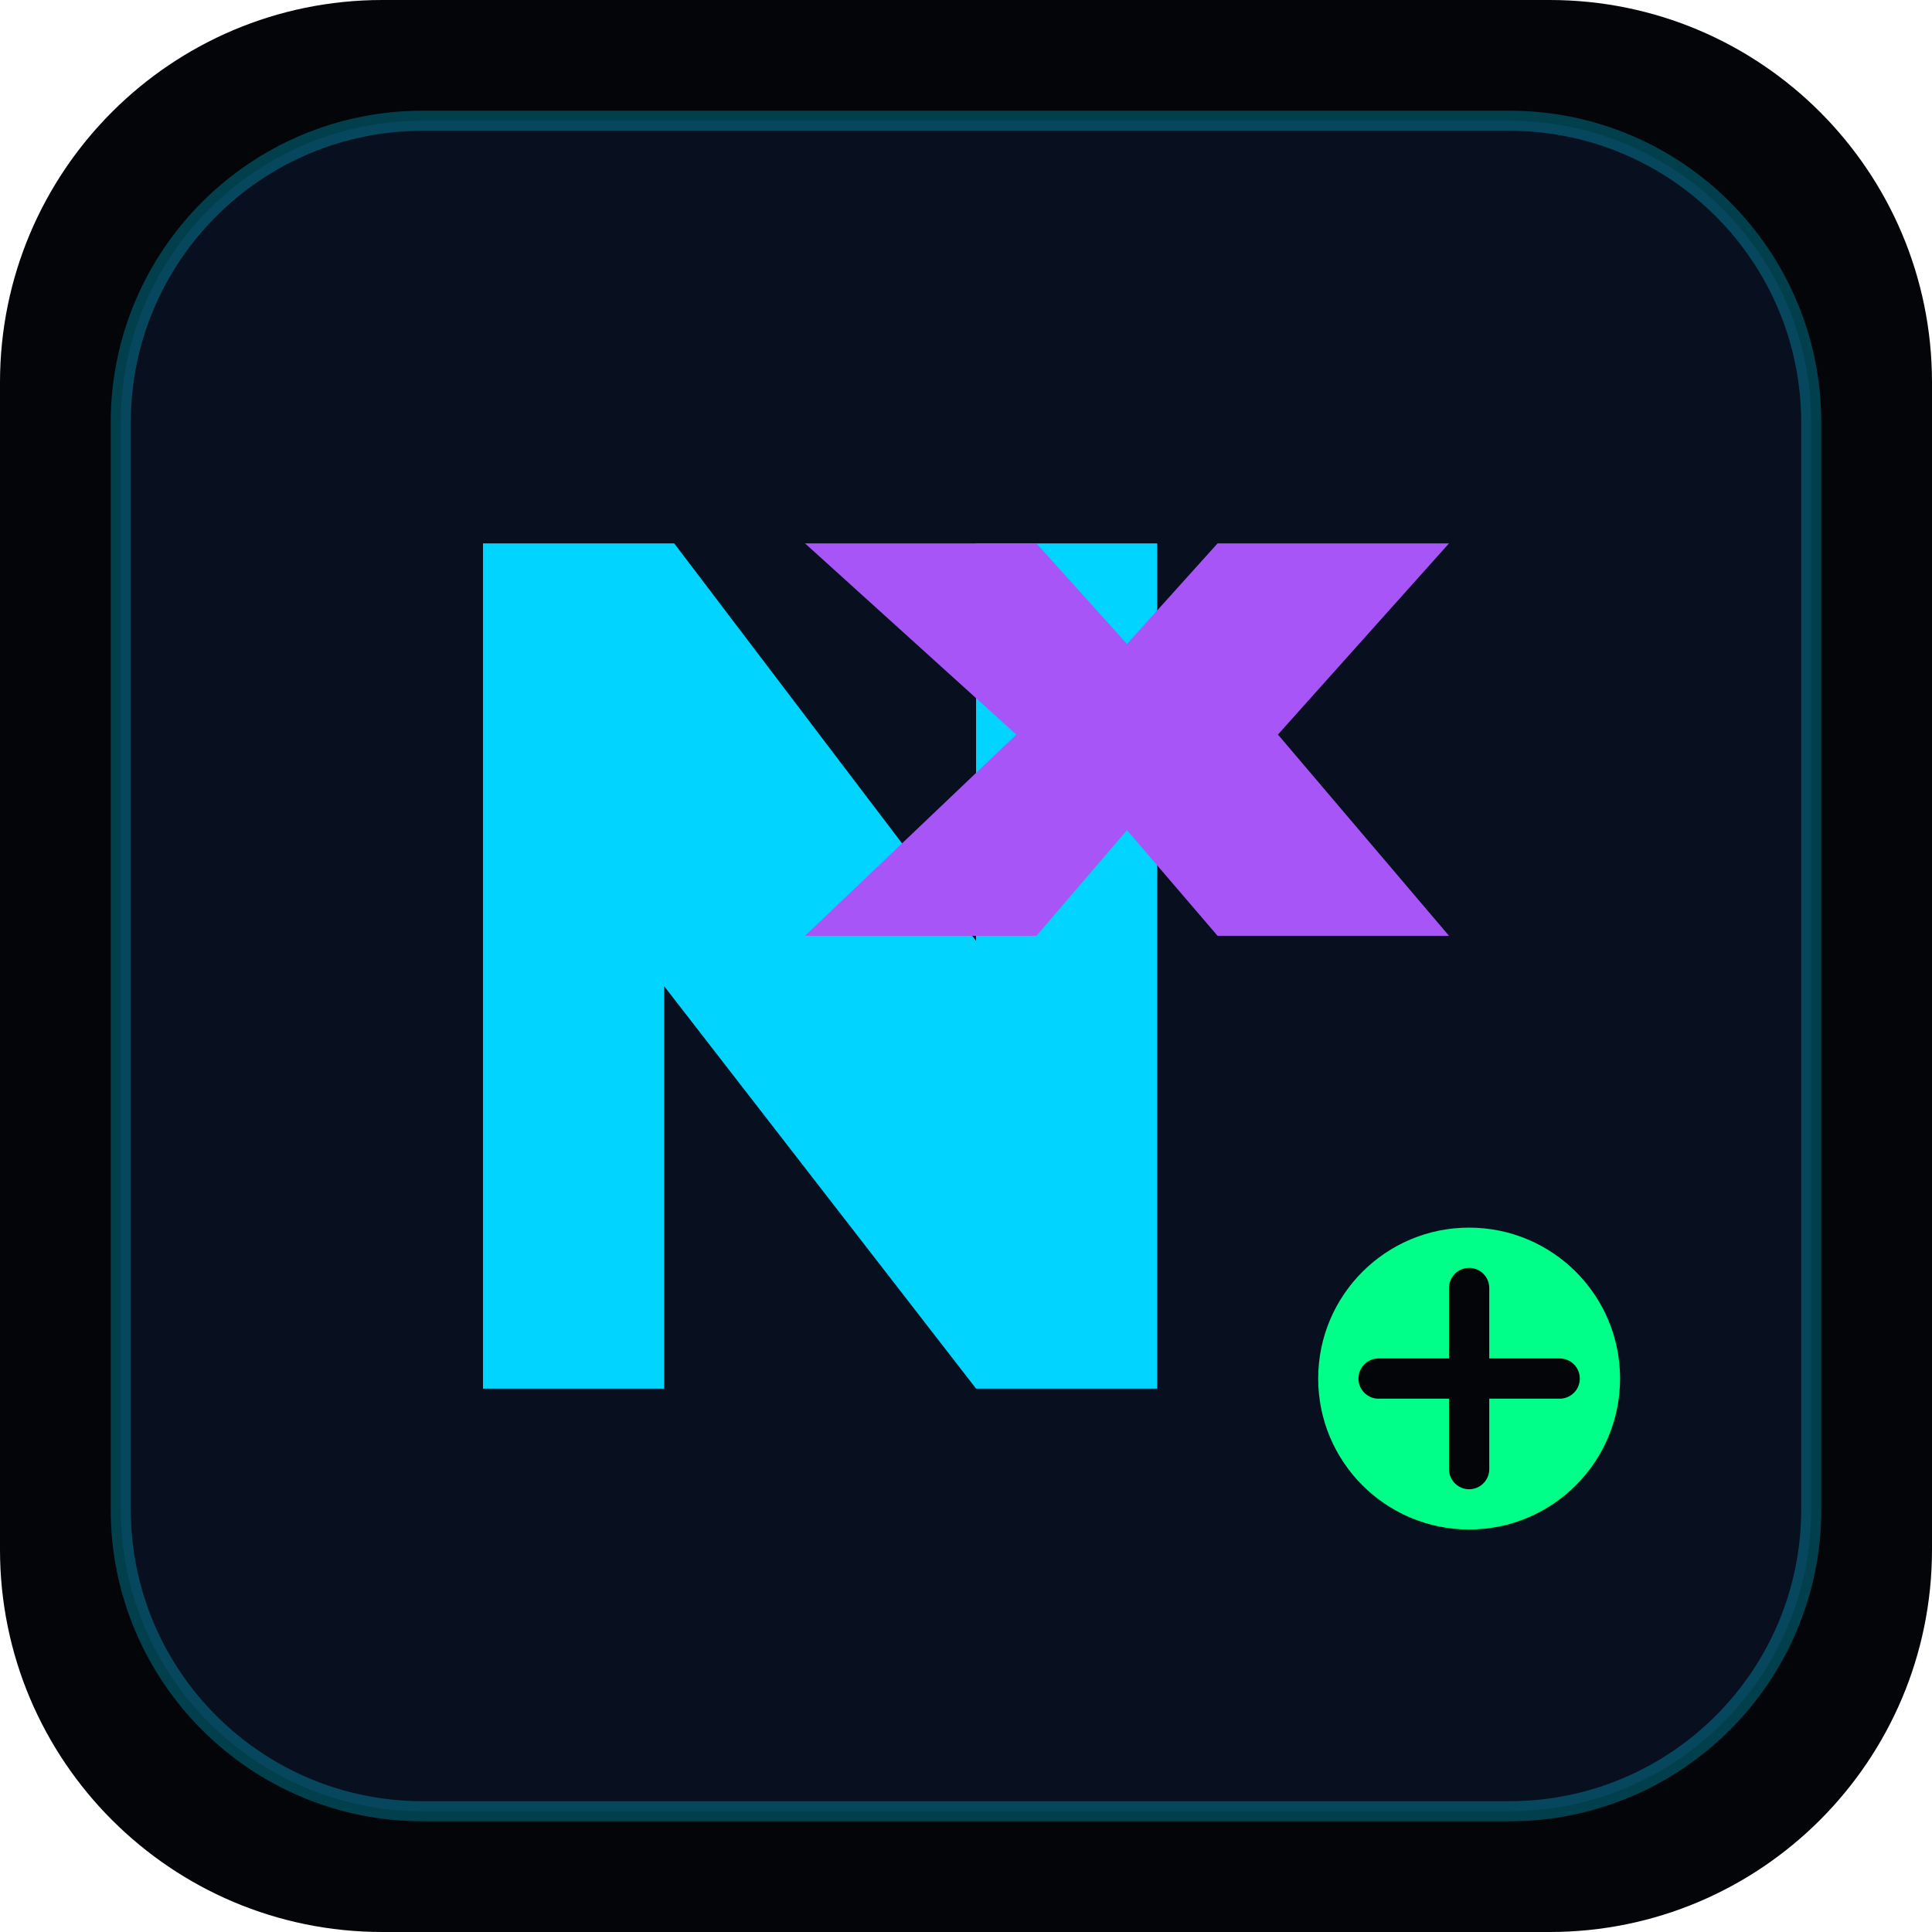
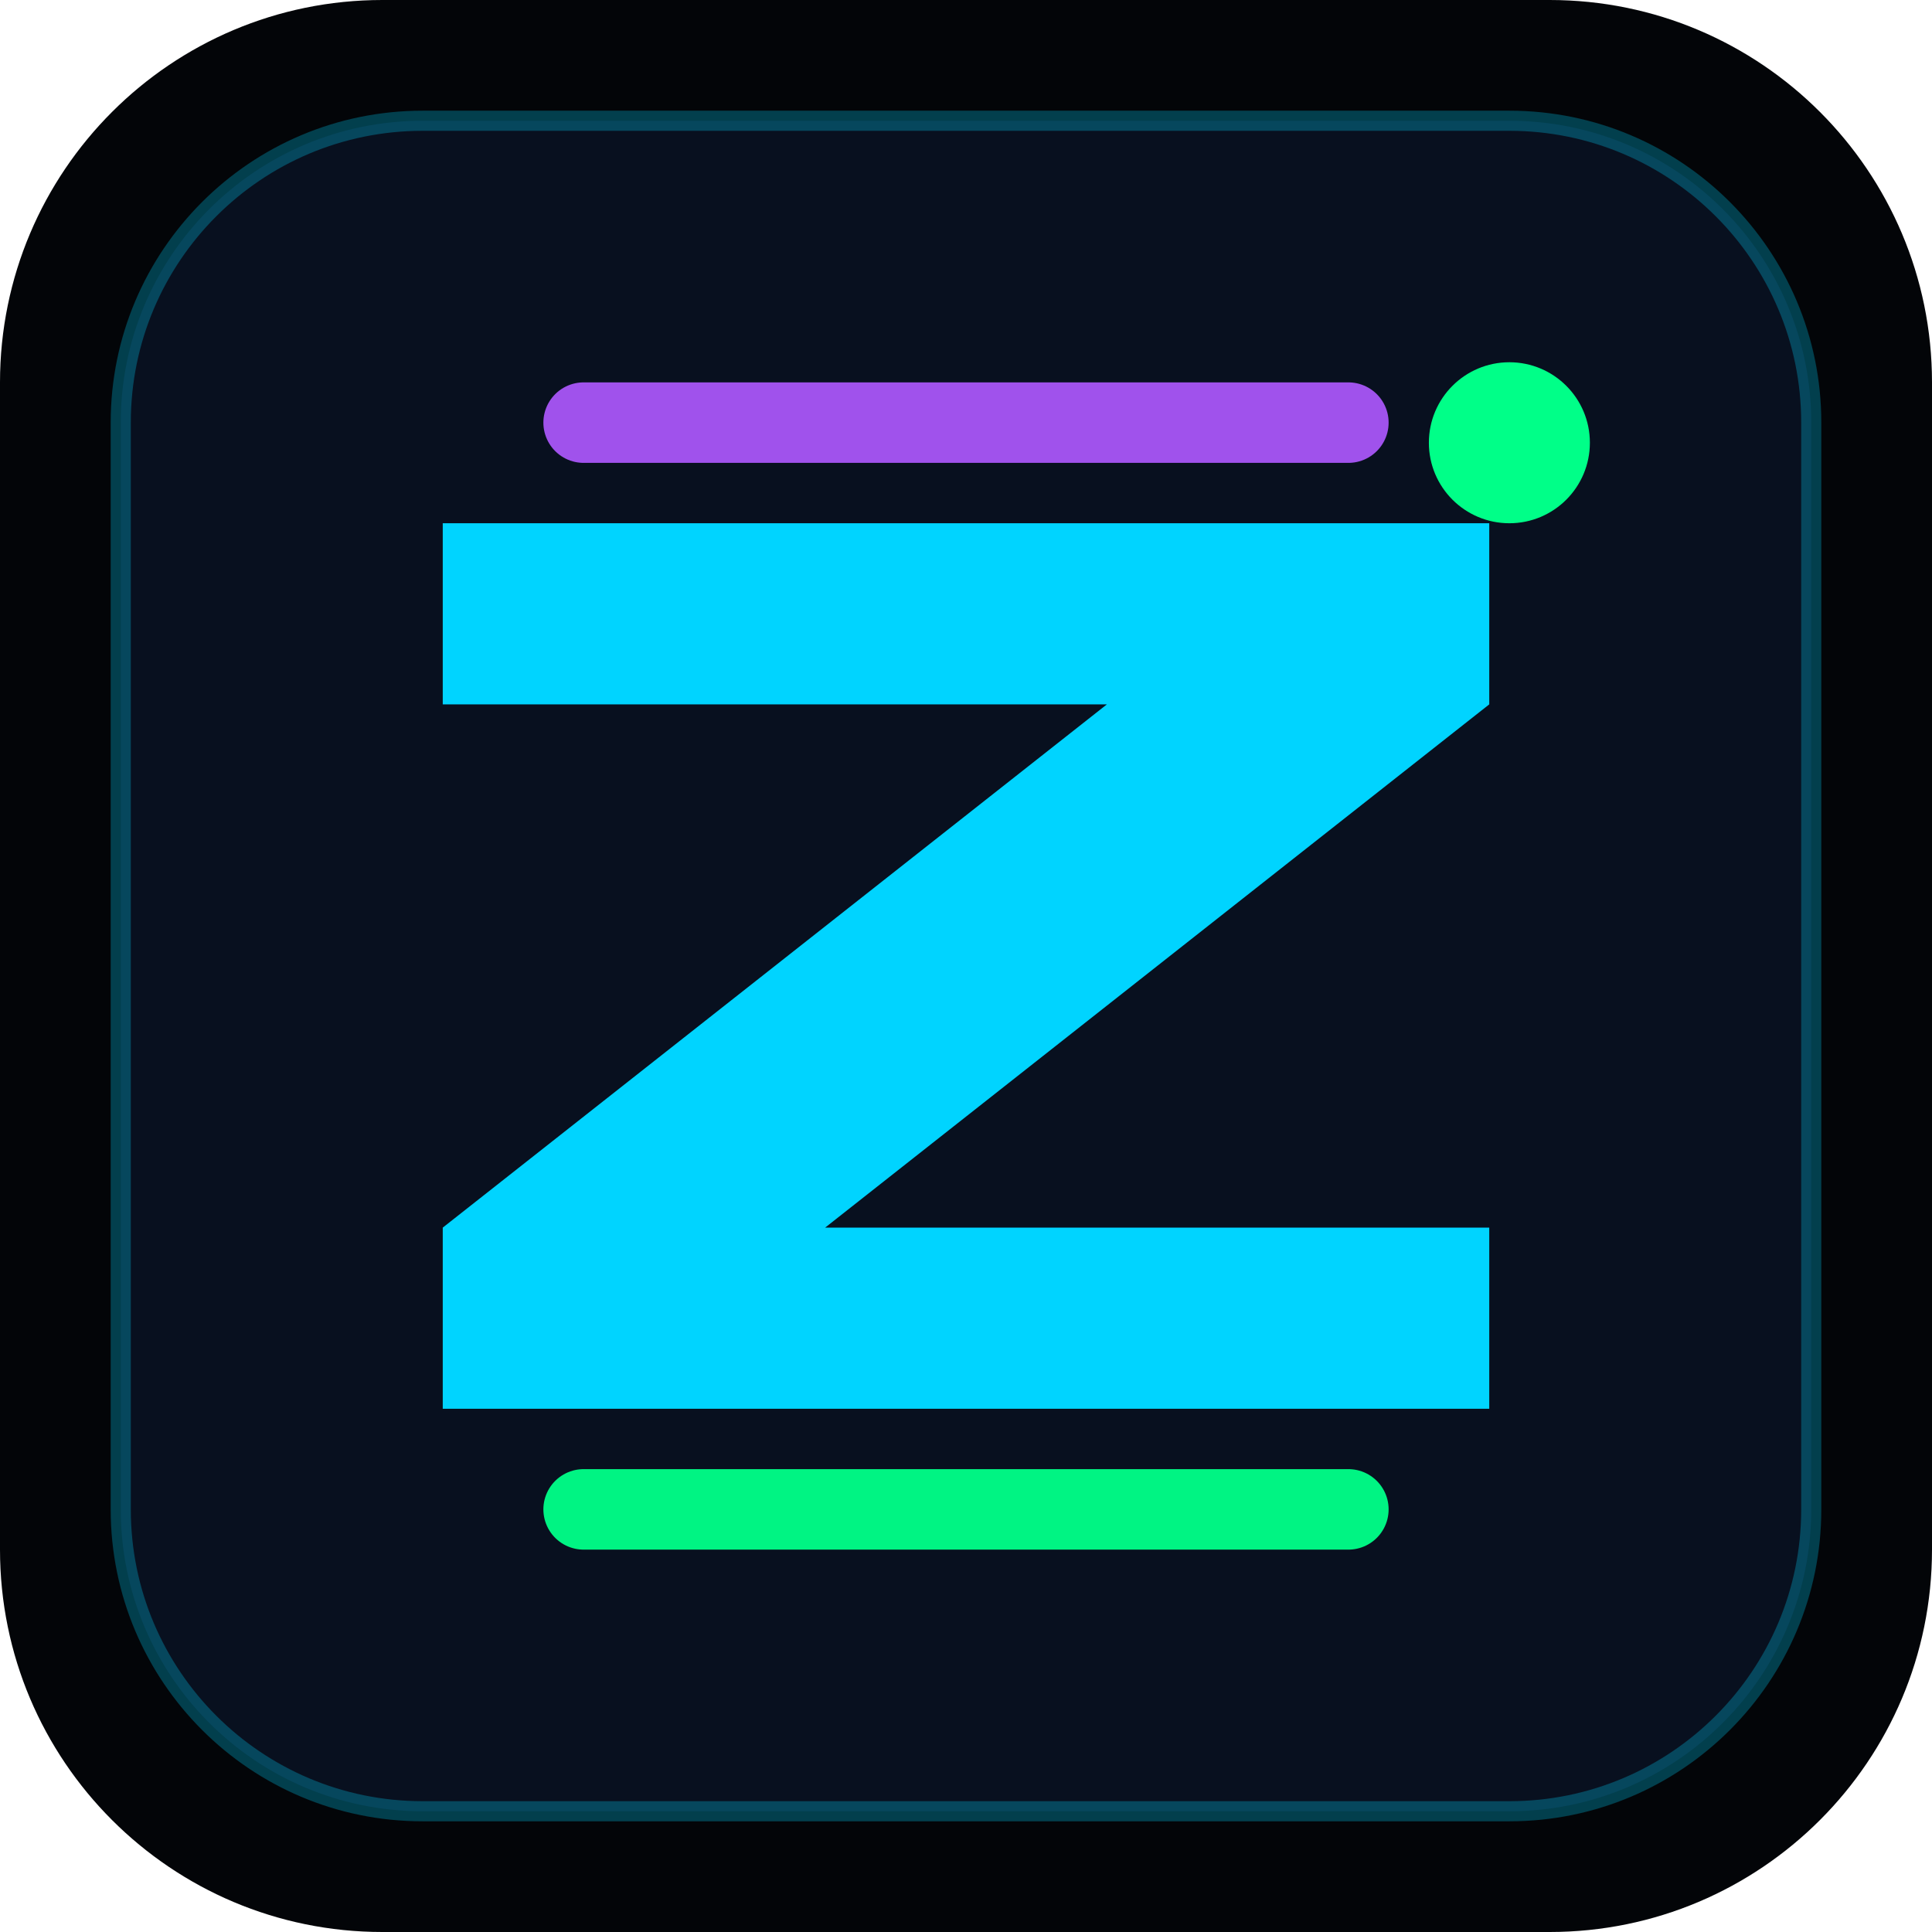
<svg xmlns="http://www.w3.org/2000/svg" viewBox="0 0 192 192">
  <rect width="192" height="192" rx="38" fill="#030508" />
  <rect x="12" y="12" width="168" height="168" rx="30" fill="#08101f" stroke="#00d4ff" stroke-opacity=".28" stroke-width="2" />
-   <path d="M48 138V54h19l30 39.5V54h18v84h-18L66 98v40z" fill="#00d4ff" />
-   <path d="M121 54h23l-17 19 17 20h-23l-9-10.5L103 93H80l21-20L80 54h23l9 10z" fill="#a855f7" />
-   <circle cx="146" cy="137" r="15" fill="#00ff88" />
-   <path d="M146 128v18M137 137h18" stroke="#030508" stroke-width="4" stroke-linecap="round" />
+   <path d="M44 52h104v18l-66 52h66v18H44v-18l66-52H44z" fill="#00d4ff" />
+   <path d="M58 42h76" stroke="#a855f7" stroke-width="8" stroke-linecap="round" opacity=".95" />
+   <path d="M58 150h76" stroke="#00ff88" stroke-width="8" stroke-linecap="round" opacity=".95" />
+   <circle cx="150" cy="44" r="8" fill="#00ff88" />
</svg>
